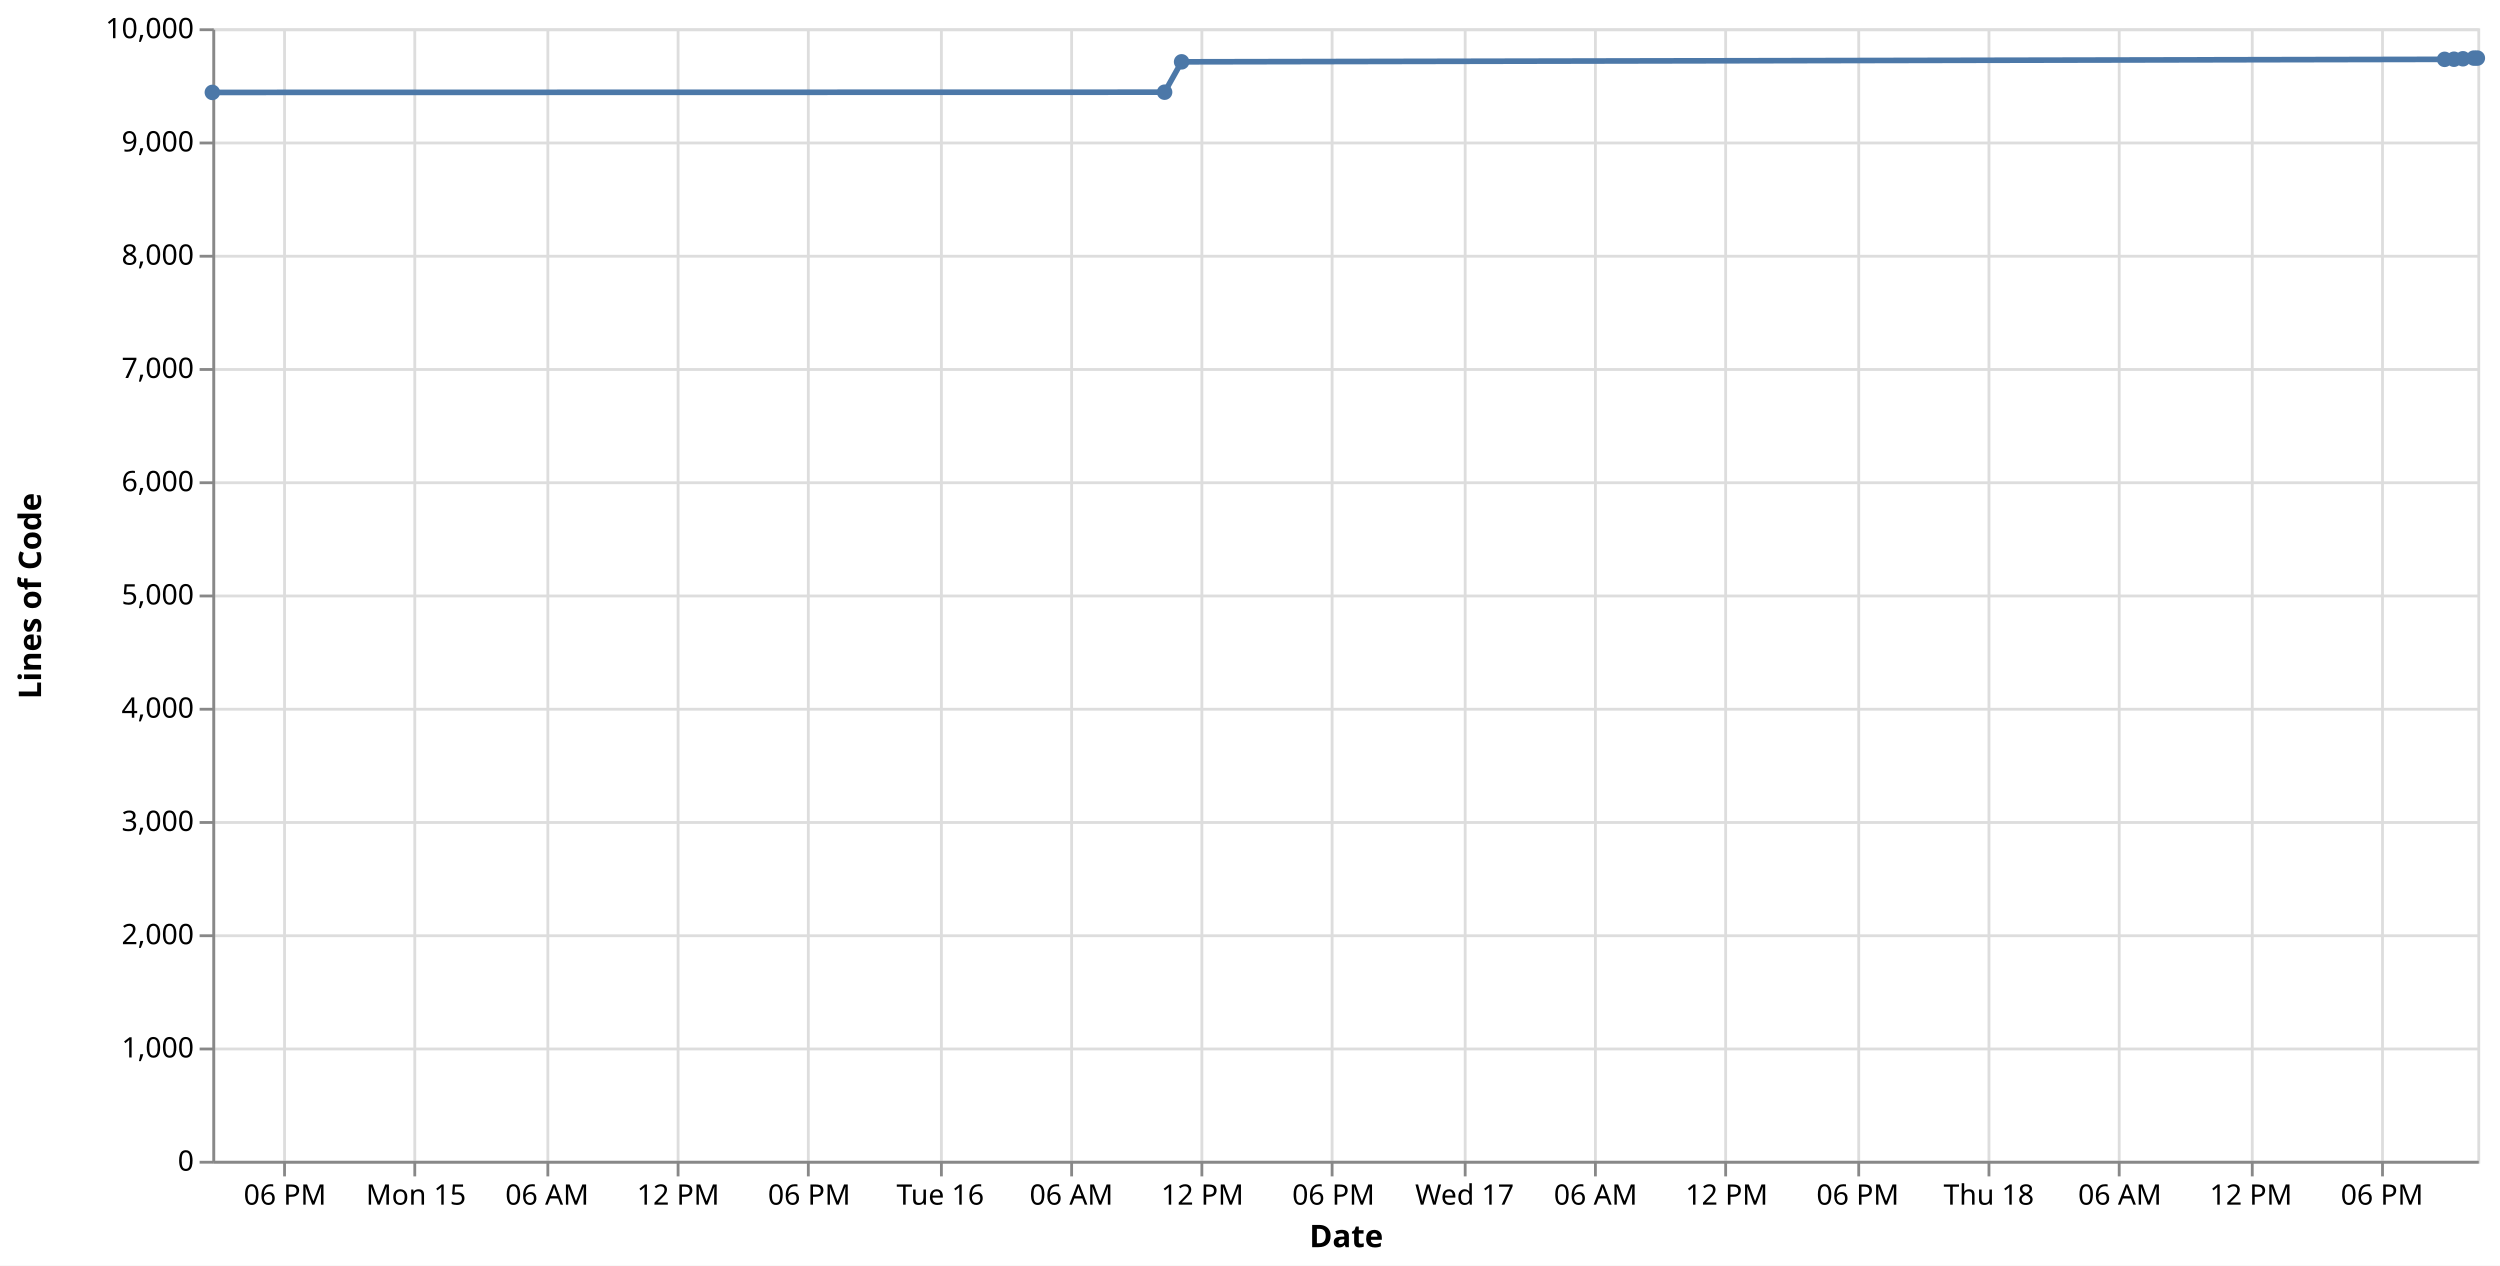
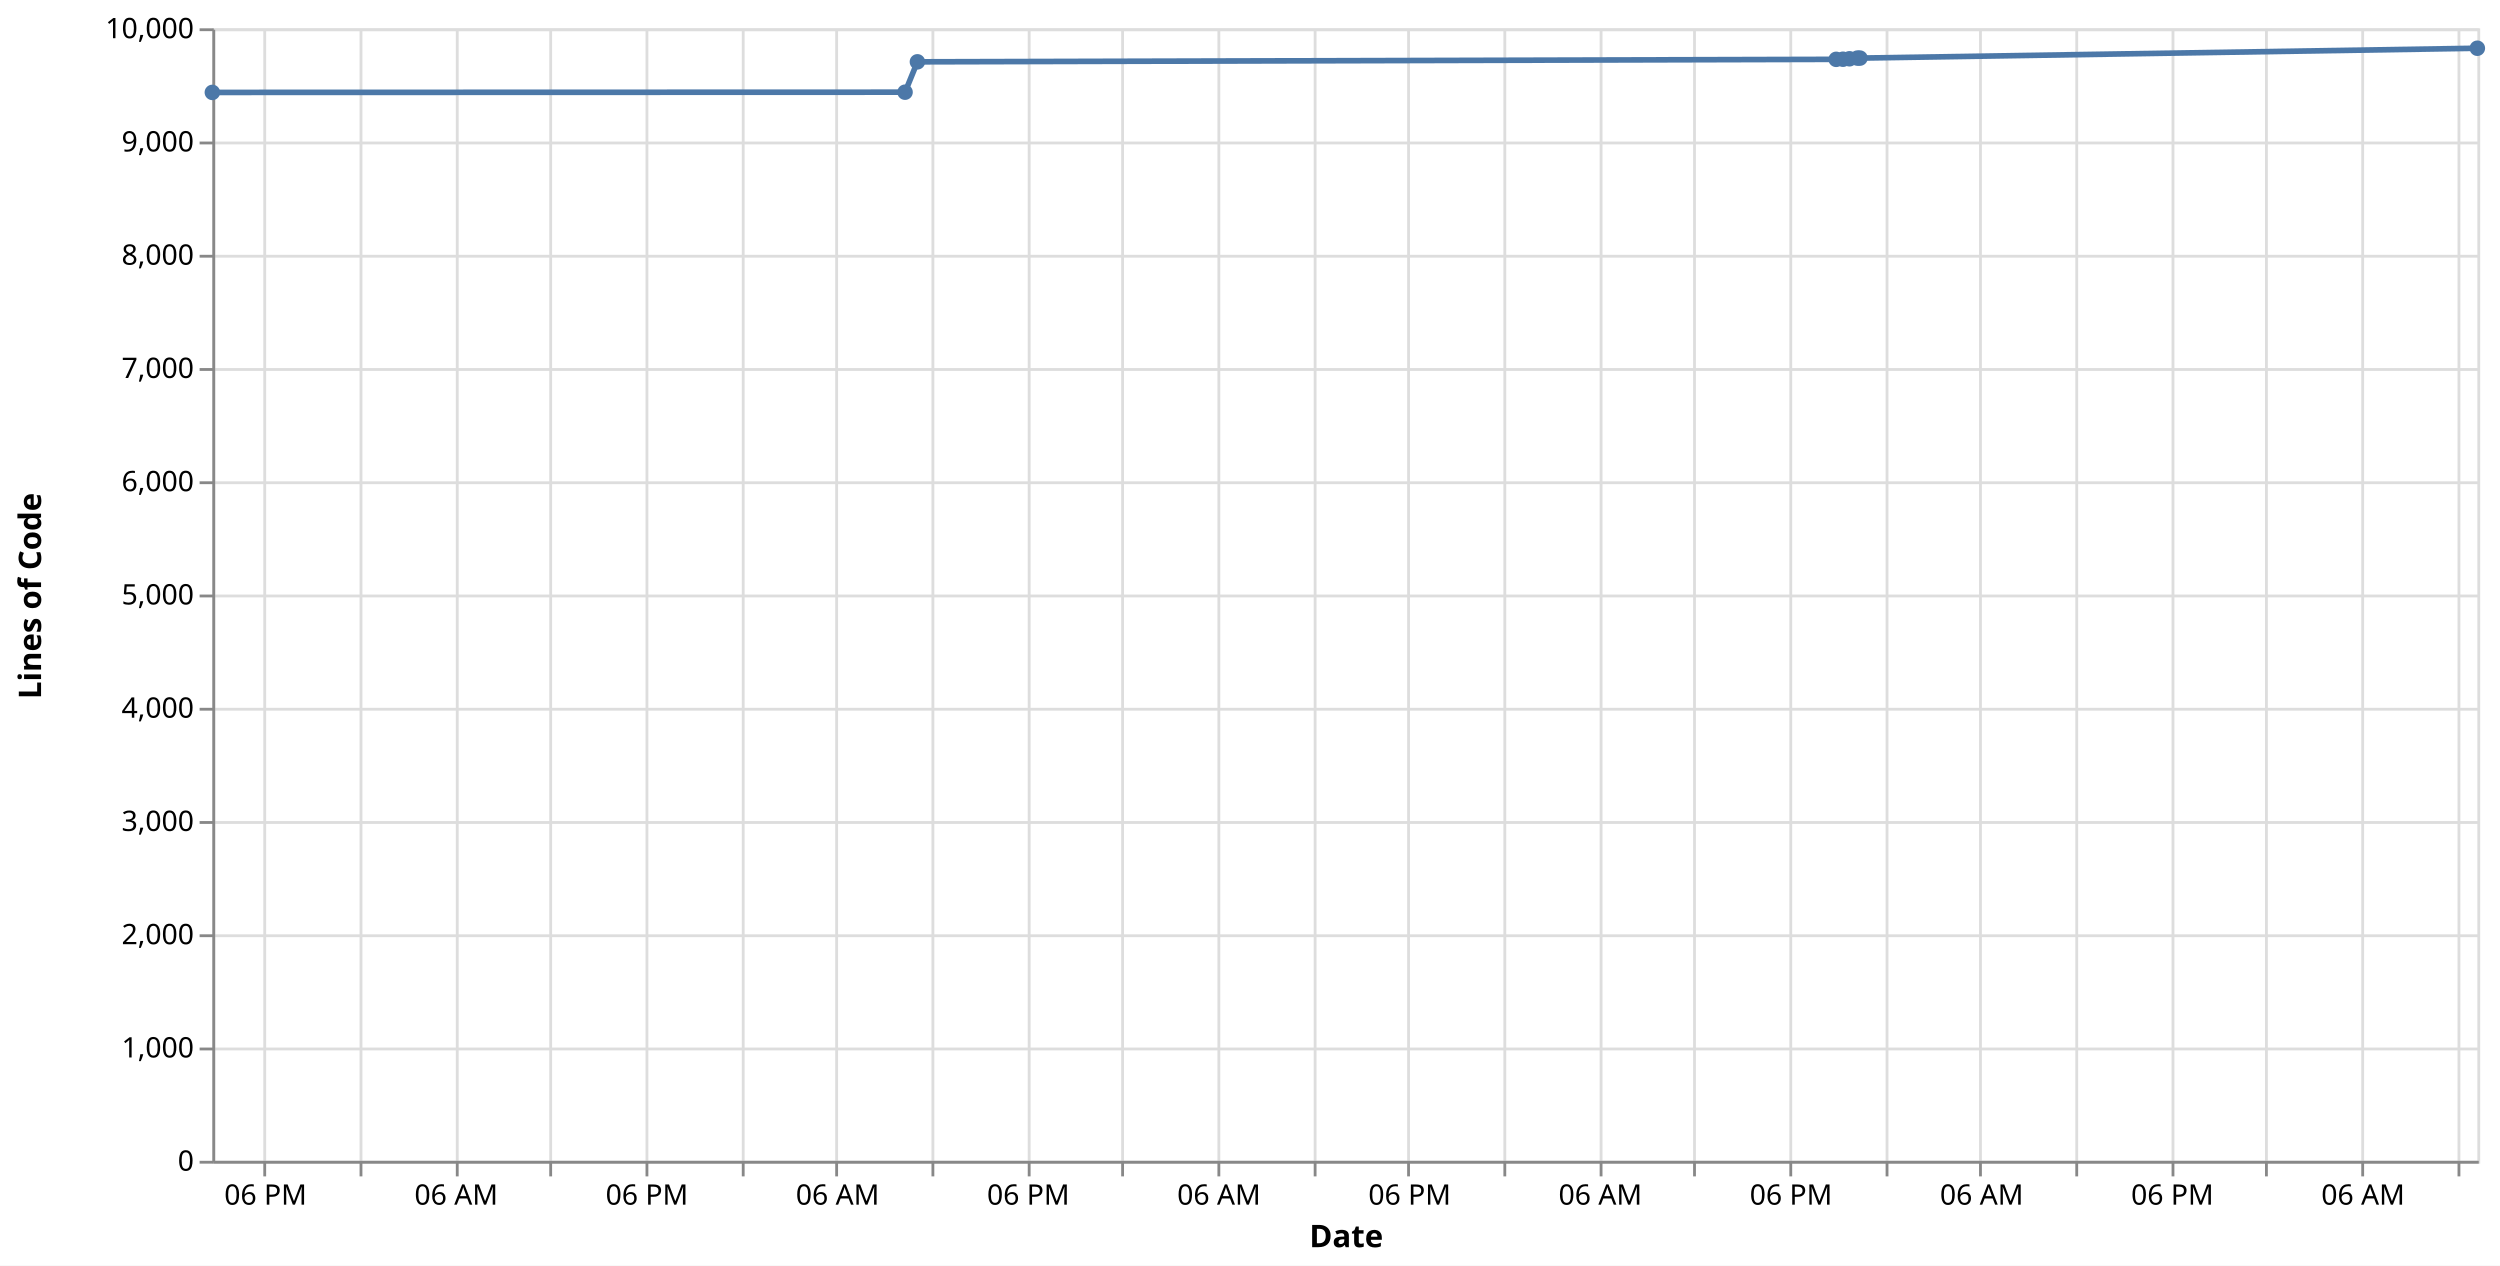
<svg xmlns="http://www.w3.org/2000/svg" version="1.1" class="marks" width="883" height="447" viewBox="0 0 883 447">
  <rect width="883" height="447" fill="white" />
  <g fill="none" stroke-miterlimit="10" transform="translate(75,10)">
    <g class="mark-group role-frame root" role="graphics-object" aria-roledescription="group mark container">
      <g transform="translate(0,0)">
        <path class="background" aria-hidden="true" d="M0.5,0.5h800v400h-800Z" stroke="#ddd" />
        <g>
          <g class="mark-group role-axis" aria-hidden="true">
            <g transform="translate(0.5,400.5)">
              <path class="background" aria-hidden="true" d="M0,0h0v0h0Z" pointer-events="none" />
              <g>
                <g class="mark-rule role-axis-grid" pointer-events="none">
-                   <line transform="translate(25,-400)" x2="0" y2="400" stroke="#ddd" stroke-width="1" opacity="1" />
-                   <line transform="translate(71,-400)" x2="0" y2="400" stroke="#ddd" stroke-width="1" opacity="1" />
-                   <line transform="translate(118,-400)" x2="0" y2="400" stroke="#ddd" stroke-width="1" opacity="1" />
-                   <line transform="translate(164,-400)" x2="0" y2="400" stroke="#ddd" stroke-width="1" opacity="1" />
-                   <line transform="translate(210,-400)" x2="0" y2="400" stroke="#ddd" stroke-width="1" opacity="1" />
-                   <line transform="translate(257,-400)" x2="0" y2="400" stroke="#ddd" stroke-width="1" opacity="1" />
-                   <line transform="translate(303,-400)" x2="0" y2="400" stroke="#ddd" stroke-width="1" opacity="1" />
-                   <line transform="translate(349,-400)" x2="0" y2="400" stroke="#ddd" stroke-width="1" opacity="1" />
-                   <line transform="translate(395,-400)" x2="0" y2="400" stroke="#ddd" stroke-width="1" opacity="1" />
-                   <line transform="translate(442,-400)" x2="0" y2="400" stroke="#ddd" stroke-width="1" opacity="1" />
-                   <line transform="translate(488,-400)" x2="0" y2="400" stroke="#ddd" stroke-width="1" opacity="1" />
-                   <line transform="translate(534,-400)" x2="0" y2="400" stroke="#ddd" stroke-width="1" opacity="1" />
-                   <line transform="translate(581,-400)" x2="0" y2="400" stroke="#ddd" stroke-width="1" opacity="1" />
-                   <line transform="translate(627,-400)" x2="0" y2="400" stroke="#ddd" stroke-width="1" opacity="1" />
-                   <line transform="translate(673,-400)" x2="0" y2="400" stroke="#ddd" stroke-width="1" opacity="1" />
-                   <line transform="translate(720,-400)" x2="0" y2="400" stroke="#ddd" stroke-width="1" opacity="1" />
-                   <line transform="translate(766,-400)" x2="0" y2="400" stroke="#ddd" stroke-width="1" opacity="1" />
+                   <line transform="translate(18,-400)" x2="0" y2="400" stroke="#ddd" stroke-width="1" opacity="1" />
+                   <line transform="translate(52,-400)" x2="0" y2="400" stroke="#ddd" stroke-width="1" opacity="1" />
+                   <line transform="translate(86,-400)" x2="0" y2="400" stroke="#ddd" stroke-width="1" opacity="1" />
+                   <line transform="translate(119,-400)" x2="0" y2="400" stroke="#ddd" stroke-width="1" opacity="1" />
+                   <line transform="translate(153,-400)" x2="0" y2="400" stroke="#ddd" stroke-width="1" opacity="1" />
+                   <line transform="translate(187,-400)" x2="0" y2="400" stroke="#ddd" stroke-width="1" opacity="1" />
+                   <line transform="translate(220,-400)" x2="0" y2="400" stroke="#ddd" stroke-width="1" opacity="1" />
+                   <line transform="translate(254,-400)" x2="0" y2="400" stroke="#ddd" stroke-width="1" opacity="1" />
+                   <line transform="translate(288,-400)" x2="0" y2="400" stroke="#ddd" stroke-width="1" opacity="1" />
+                   <line transform="translate(321,-400)" x2="0" y2="400" stroke="#ddd" stroke-width="1" opacity="1" />
+                   <line transform="translate(355,-400)" x2="0" y2="400" stroke="#ddd" stroke-width="1" opacity="1" />
+                   <line transform="translate(389,-400)" x2="0" y2="400" stroke="#ddd" stroke-width="1" opacity="1" />
+                   <line transform="translate(422,-400)" x2="0" y2="400" stroke="#ddd" stroke-width="1" opacity="1" />
+                   <line transform="translate(456,-400)" x2="0" y2="400" stroke="#ddd" stroke-width="1" opacity="1" />
+                   <line transform="translate(490,-400)" x2="0" y2="400" stroke="#ddd" stroke-width="1" opacity="1" />
+                   <line transform="translate(523,-400)" x2="0" y2="400" stroke="#ddd" stroke-width="1" opacity="1" />
+                   <line transform="translate(557,-400)" x2="0" y2="400" stroke="#ddd" stroke-width="1" opacity="1" />
+                   <line transform="translate(591,-400)" x2="0" y2="400" stroke="#ddd" stroke-width="1" opacity="1" />
+                   <line transform="translate(624,-400)" x2="0" y2="400" stroke="#ddd" stroke-width="1" opacity="1" />
+                   <line transform="translate(658,-400)" x2="0" y2="400" stroke="#ddd" stroke-width="1" opacity="1" />
+                   <line transform="translate(692,-400)" x2="0" y2="400" stroke="#ddd" stroke-width="1" opacity="1" />
+                   <line transform="translate(725,-400)" x2="0" y2="400" stroke="#ddd" stroke-width="1" opacity="1" />
+                   <line transform="translate(759,-400)" x2="0" y2="400" stroke="#ddd" stroke-width="1" opacity="1" />
+                   <line transform="translate(793,-400)" x2="0" y2="400" stroke="#ddd" stroke-width="1" opacity="1" />
                </g>
              </g>
              <path class="foreground" aria-hidden="true" d="" pointer-events="none" display="none" />
            </g>
          </g>
          <g class="mark-group role-axis" aria-hidden="true">
            <g transform="translate(0.5,0.5)">
              <path class="background" aria-hidden="true" d="M0,0h0v0h0Z" pointer-events="none" />
              <g>
                <g class="mark-rule role-axis-grid" pointer-events="none">
                  <line transform="translate(0,400)" x2="800" y2="0" stroke="#ddd" stroke-width="1" opacity="1" />
                  <line transform="translate(0,360)" x2="800" y2="0" stroke="#ddd" stroke-width="1" opacity="1" />
                  <line transform="translate(0,320)" x2="800" y2="0" stroke="#ddd" stroke-width="1" opacity="1" />
                  <line transform="translate(0,280)" x2="800" y2="0" stroke="#ddd" stroke-width="1" opacity="1" />
                  <line transform="translate(0,240)" x2="800" y2="0" stroke="#ddd" stroke-width="1" opacity="1" />
                  <line transform="translate(0,200)" x2="800" y2="0" stroke="#ddd" stroke-width="1" opacity="1" />
                  <line transform="translate(0,160)" x2="800" y2="0" stroke="#ddd" stroke-width="1" opacity="1" />
                  <line transform="translate(0,120)" x2="800" y2="0" stroke="#ddd" stroke-width="1" opacity="1" />
                  <line transform="translate(0,80)" x2="800" y2="0" stroke="#ddd" stroke-width="1" opacity="1" />
                  <line transform="translate(0,40)" x2="800" y2="0" stroke="#ddd" stroke-width="1" opacity="1" />
                  <line transform="translate(0,0)" x2="800" y2="0" stroke="#ddd" stroke-width="1" opacity="1" />
                </g>
              </g>
              <path class="foreground" aria-hidden="true" d="" pointer-events="none" display="none" />
            </g>
          </g>
-           <g class="mark-group role-axis" role="graphics-symbol" aria-roledescription="axis" aria-label="X-axis titled 'Date' for a time scale with values from Sunday, 14 December 2025, 2:44:26 PM to Thursday, 18 December 2025, 10:25:44 PM">
+           <g class="mark-group role-axis" role="graphics-symbol" aria-roledescription="axis" aria-label="X-axis titled 'Date' for a time scale with values from Sunday, 14 December 2025, 2:44:26 PM to Saturday, 20 December 2025, 1:16:52 PM">
            <g transform="translate(0.5,400.5)">
              <path class="background" aria-hidden="true" d="M0,0h0v0h0Z" pointer-events="none" />
              <g>
                <g class="mark-rule role-axis-tick" pointer-events="none">
-                   <line transform="translate(25,0)" x2="0" y2="5" stroke="#888" stroke-width="1" opacity="1" />
-                   <line transform="translate(71,0)" x2="0" y2="5" stroke="#888" stroke-width="1" opacity="1" />
-                   <line transform="translate(118,0)" x2="0" y2="5" stroke="#888" stroke-width="1" opacity="1" />
-                   <line transform="translate(164,0)" x2="0" y2="5" stroke="#888" stroke-width="1" opacity="1" />
-                   <line transform="translate(210,0)" x2="0" y2="5" stroke="#888" stroke-width="1" opacity="1" />
-                   <line transform="translate(257,0)" x2="0" y2="5" stroke="#888" stroke-width="1" opacity="1" />
-                   <line transform="translate(303,0)" x2="0" y2="5" stroke="#888" stroke-width="1" opacity="1" />
-                   <line transform="translate(349,0)" x2="0" y2="5" stroke="#888" stroke-width="1" opacity="1" />
-                   <line transform="translate(395,0)" x2="0" y2="5" stroke="#888" stroke-width="1" opacity="1" />
-                   <line transform="translate(442,0)" x2="0" y2="5" stroke="#888" stroke-width="1" opacity="1" />
-                   <line transform="translate(488,0)" x2="0" y2="5" stroke="#888" stroke-width="1" opacity="1" />
-                   <line transform="translate(534,0)" x2="0" y2="5" stroke="#888" stroke-width="1" opacity="1" />
-                   <line transform="translate(581,0)" x2="0" y2="5" stroke="#888" stroke-width="1" opacity="1" />
-                   <line transform="translate(627,0)" x2="0" y2="5" stroke="#888" stroke-width="1" opacity="1" />
-                   <line transform="translate(673,0)" x2="0" y2="5" stroke="#888" stroke-width="1" opacity="1" />
-                   <line transform="translate(720,0)" x2="0" y2="5" stroke="#888" stroke-width="1" opacity="1" />
-                   <line transform="translate(766,0)" x2="0" y2="5" stroke="#888" stroke-width="1" opacity="1" />
+                   <line transform="translate(18,0)" x2="0" y2="5" stroke="#888" stroke-width="1" opacity="1" />
+                   <line transform="translate(52,0)" x2="0" y2="5" stroke="#888" stroke-width="1" opacity="1" />
+                   <line transform="translate(86,0)" x2="0" y2="5" stroke="#888" stroke-width="1" opacity="1" />
+                   <line transform="translate(119,0)" x2="0" y2="5" stroke="#888" stroke-width="1" opacity="1" />
+                   <line transform="translate(153,0)" x2="0" y2="5" stroke="#888" stroke-width="1" opacity="1" />
+                   <line transform="translate(187,0)" x2="0" y2="5" stroke="#888" stroke-width="1" opacity="1" />
+                   <line transform="translate(220,0)" x2="0" y2="5" stroke="#888" stroke-width="1" opacity="1" />
+                   <line transform="translate(254,0)" x2="0" y2="5" stroke="#888" stroke-width="1" opacity="1" />
+                   <line transform="translate(288,0)" x2="0" y2="5" stroke="#888" stroke-width="1" opacity="1" />
+                   <line transform="translate(321,0)" x2="0" y2="5" stroke="#888" stroke-width="1" opacity="1" />
+                   <line transform="translate(355,0)" x2="0" y2="5" stroke="#888" stroke-width="1" opacity="1" />
+                   <line transform="translate(389,0)" x2="0" y2="5" stroke="#888" stroke-width="1" opacity="1" />
+                   <line transform="translate(422,0)" x2="0" y2="5" stroke="#888" stroke-width="1" opacity="1" />
+                   <line transform="translate(456,0)" x2="0" y2="5" stroke="#888" stroke-width="1" opacity="1" />
+                   <line transform="translate(490,0)" x2="0" y2="5" stroke="#888" stroke-width="1" opacity="1" />
+                   <line transform="translate(523,0)" x2="0" y2="5" stroke="#888" stroke-width="1" opacity="1" />
+                   <line transform="translate(557,0)" x2="0" y2="5" stroke="#888" stroke-width="1" opacity="1" />
+                   <line transform="translate(591,0)" x2="0" y2="5" stroke="#888" stroke-width="1" opacity="1" />
+                   <line transform="translate(624,0)" x2="0" y2="5" stroke="#888" stroke-width="1" opacity="1" />
+                   <line transform="translate(658,0)" x2="0" y2="5" stroke="#888" stroke-width="1" opacity="1" />
+                   <line transform="translate(692,0)" x2="0" y2="5" stroke="#888" stroke-width="1" opacity="1" />
+                   <line transform="translate(725,0)" x2="0" y2="5" stroke="#888" stroke-width="1" opacity="1" />
+                   <line transform="translate(759,0)" x2="0" y2="5" stroke="#888" stroke-width="1" opacity="1" />
+                   <line transform="translate(793,0)" x2="0" y2="5" stroke="#888" stroke-width="1" opacity="1" />
                </g>
                <g class="mark-text role-axis-label" pointer-events="none">
-                   <text text-anchor="middle" transform="translate(25.14801,15)" font-family="sans-serif" font-size="10px" fill="#000" opacity="1">06 PM</text>
-                   <text text-anchor="middle" transform="translate(71.44059,15)" font-family="sans-serif" font-size="10px" fill="#000" opacity="1">Mon 15</text>
-                   <text text-anchor="middle" transform="translate(117.7332,15)" font-family="sans-serif" font-size="10px" fill="#000" opacity="1">06 AM</text>
-                   <text text-anchor="middle" transform="translate(164.0257,15)" font-family="sans-serif" font-size="10px" fill="#000" opacity="1">12 PM</text>
-                   <text text-anchor="middle" transform="translate(210.3183,15)" font-family="sans-serif" font-size="10px" fill="#000" opacity="1">06 PM</text>
-                   <text text-anchor="middle" transform="translate(256.6109,15)" font-family="sans-serif" font-size="10px" fill="#000" opacity="1">Tue 16</text>
-                   <text text-anchor="middle" transform="translate(302.9035,15)" font-family="sans-serif" font-size="10px" fill="#000" opacity="1">06 AM</text>
-                   <text text-anchor="middle" transform="translate(349.196,15)" font-family="sans-serif" font-size="10px" fill="#000" opacity="1">12 PM</text>
-                   <text text-anchor="middle" transform="translate(395.4886,15)" font-family="sans-serif" font-size="10px" fill="#000" opacity="1">06 PM</text>
-                   <text text-anchor="middle" transform="translate(441.7812,15)" font-family="sans-serif" font-size="10px" fill="#000" opacity="1">Wed 17</text>
-                   <text text-anchor="middle" transform="translate(488.0738,15)" font-family="sans-serif" font-size="10px" fill="#000" opacity="1">06 AM</text>
-                   <text text-anchor="middle" transform="translate(534.3663,15)" font-family="sans-serif" font-size="10px" fill="#000" opacity="1">12 PM</text>
-                   <text text-anchor="middle" transform="translate(580.6589,15)" font-family="sans-serif" font-size="10px" fill="#000" opacity="1">06 PM</text>
-                   <text text-anchor="middle" transform="translate(626.9515,15)" font-family="sans-serif" font-size="10px" fill="#000" opacity="1">Thu 18</text>
-                   <text text-anchor="middle" transform="translate(673.2441,15)" font-family="sans-serif" font-size="10px" fill="#000" opacity="1">06 AM</text>
-                   <text text-anchor="middle" transform="translate(719.5366,15)" font-family="sans-serif" font-size="10px" fill="#000" opacity="1">12 PM</text>
-                   <text text-anchor="middle" transform="translate(765.8292,15)" font-family="sans-serif" font-size="10px" fill="#000" opacity="1">06 PM</text>
+                   <text text-anchor="middle" transform="translate(18.29343,15)" font-family="sans-serif" font-size="10px" fill="#000" opacity="1">06 PM</text>
+                   <text text-anchor="middle" transform="translate(51.96806,15)" font-family="sans-serif" font-size="10px" fill="#000" opacity="0">Mon 15</text>
+                   <text text-anchor="middle" transform="translate(85.64268,15)" font-family="sans-serif" font-size="10px" fill="#000" opacity="1">06 AM</text>
+                   <text text-anchor="middle" transform="translate(119.3173,15)" font-family="sans-serif" font-size="10px" fill="#000" opacity="0">12 PM</text>
+                   <text text-anchor="middle" transform="translate(152.9919,15)" font-family="sans-serif" font-size="10px" fill="#000" opacity="1">06 PM</text>
+                   <text text-anchor="middle" transform="translate(186.6666,15)" font-family="sans-serif" font-size="10px" fill="#000" opacity="0">Tue 16</text>
+                   <text text-anchor="middle" transform="translate(220.3412,15)" font-family="sans-serif" font-size="10px" fill="#000" opacity="1">06 AM</text>
+                   <text text-anchor="middle" transform="translate(254.0158,15)" font-family="sans-serif" font-size="10px" fill="#000" opacity="0">12 PM</text>
+                   <text text-anchor="middle" transform="translate(287.6904,15)" font-family="sans-serif" font-size="10px" fill="#000" opacity="1">06 PM</text>
+                   <text text-anchor="middle" transform="translate(321.3651,15)" font-family="sans-serif" font-size="10px" fill="#000" opacity="0">Wed 17</text>
+                   <text text-anchor="middle" transform="translate(355.0397,15)" font-family="sans-serif" font-size="10px" fill="#000" opacity="1">06 AM</text>
+                   <text text-anchor="middle" transform="translate(388.7143,15)" font-family="sans-serif" font-size="10px" fill="#000" opacity="0">12 PM</text>
+                   <text text-anchor="middle" transform="translate(422.3889,15)" font-family="sans-serif" font-size="10px" fill="#000" opacity="1">06 PM</text>
+                   <text text-anchor="middle" transform="translate(456.0636,15)" font-family="sans-serif" font-size="10px" fill="#000" opacity="0">Thu 18</text>
+                   <text text-anchor="middle" transform="translate(489.7382,15)" font-family="sans-serif" font-size="10px" fill="#000" opacity="1">06 AM</text>
+                   <text text-anchor="middle" transform="translate(523.4128,15)" font-family="sans-serif" font-size="10px" fill="#000" opacity="0">12 PM</text>
+                   <text text-anchor="middle" transform="translate(557.0875,15)" font-family="sans-serif" font-size="10px" fill="#000" opacity="1">06 PM</text>
+                   <text text-anchor="middle" transform="translate(590.7621,15)" font-family="sans-serif" font-size="10px" fill="#000" opacity="0">Fri 19</text>
+                   <text text-anchor="middle" transform="translate(624.4367,15)" font-family="sans-serif" font-size="10px" fill="#000" opacity="1">06 AM</text>
+                   <text text-anchor="middle" transform="translate(658.1113,15)" font-family="sans-serif" font-size="10px" fill="#000" opacity="0">12 PM</text>
+                   <text text-anchor="middle" transform="translate(691.786,15)" font-family="sans-serif" font-size="10px" fill="#000" opacity="1">06 PM</text>
+                   <text text-anchor="middle" transform="translate(725.4606,15)" font-family="sans-serif" font-size="10px" fill="#000" opacity="0">Sat 20</text>
+                   <text text-anchor="middle" transform="translate(759.1352,15)" font-family="sans-serif" font-size="10px" fill="#000" opacity="1">06 AM</text>
+                   <text text-anchor="middle" transform="translate(792.8098,15)" font-family="sans-serif" font-size="10px" fill="#000" opacity="0">12 PM</text>
                </g>
                <g class="mark-rule role-axis-domain" pointer-events="none">
                  <line transform="translate(0,0)" x2="800" y2="0" stroke="#888" stroke-width="1" opacity="1" />
                </g>
                <g class="mark-text role-axis-title" pointer-events="none">
                  <text text-anchor="middle" transform="translate(400,30)" font-family="sans-serif" font-size="11px" font-weight="bold" fill="#000" opacity="1">Date</text>
                </g>
              </g>
              <path class="foreground" aria-hidden="true" d="" pointer-events="none" display="none" />
            </g>
          </g>
          <g class="mark-group role-axis" role="graphics-symbol" aria-roledescription="axis" aria-label="Y-axis titled 'Lines of Code' for a linear scale with values from 0 to 10,000">
            <g transform="translate(0.5,0.5)">
              <path class="background" aria-hidden="true" d="M0,0h0v0h0Z" pointer-events="none" />
              <g>
                <g class="mark-rule role-axis-tick" pointer-events="none">
                  <line transform="translate(0,400)" x2="-5" y2="0" stroke="#888" stroke-width="1" opacity="1" />
                  <line transform="translate(0,360)" x2="-5" y2="0" stroke="#888" stroke-width="1" opacity="1" />
                  <line transform="translate(0,320)" x2="-5" y2="0" stroke="#888" stroke-width="1" opacity="1" />
                  <line transform="translate(0,280)" x2="-5" y2="0" stroke="#888" stroke-width="1" opacity="1" />
                  <line transform="translate(0,240)" x2="-5" y2="0" stroke="#888" stroke-width="1" opacity="1" />
                  <line transform="translate(0,200)" x2="-5" y2="0" stroke="#888" stroke-width="1" opacity="1" />
                  <line transform="translate(0,160)" x2="-5" y2="0" stroke="#888" stroke-width="1" opacity="1" />
                  <line transform="translate(0,120)" x2="-5" y2="0" stroke="#888" stroke-width="1" opacity="1" />
                  <line transform="translate(0,80)" x2="-5" y2="0" stroke="#888" stroke-width="1" opacity="1" />
                  <line transform="translate(0,40)" x2="-5" y2="0" stroke="#888" stroke-width="1" opacity="1" />
                  <line transform="translate(0,0)" x2="-5" y2="0" stroke="#888" stroke-width="1" opacity="1" />
                </g>
                <g class="mark-text role-axis-label" pointer-events="none">
                  <text text-anchor="end" transform="translate(-7,403)" font-family="sans-serif" font-size="10px" fill="#000" opacity="1">0</text>
                  <text text-anchor="end" transform="translate(-7,363)" font-family="sans-serif" font-size="10px" fill="#000" opacity="1">1,000</text>
                  <text text-anchor="end" transform="translate(-7,323)" font-family="sans-serif" font-size="10px" fill="#000" opacity="1">2,000</text>
                  <text text-anchor="end" transform="translate(-7,283)" font-family="sans-serif" font-size="10px" fill="#000" opacity="1">3,000</text>
                  <text text-anchor="end" transform="translate(-7,243)" font-family="sans-serif" font-size="10px" fill="#000" opacity="1">4,000</text>
                  <text text-anchor="end" transform="translate(-7,203)" font-family="sans-serif" font-size="10px" fill="#000" opacity="1">5,000</text>
                  <text text-anchor="end" transform="translate(-7,163)" font-family="sans-serif" font-size="10px" fill="#000" opacity="1">6,000</text>
                  <text text-anchor="end" transform="translate(-7,123)" font-family="sans-serif" font-size="10px" fill="#000" opacity="1">7,000</text>
                  <text text-anchor="end" transform="translate(-7,83)" font-family="sans-serif" font-size="10px" fill="#000" opacity="1">8,000</text>
                  <text text-anchor="end" transform="translate(-7,43)" font-family="sans-serif" font-size="10px" fill="#000" opacity="1">9,000</text>
                  <text text-anchor="end" transform="translate(-7,3)" font-family="sans-serif" font-size="10px" fill="#000" opacity="1">10,000</text>
                </g>
                <g class="mark-rule role-axis-domain" pointer-events="none">
                  <line transform="translate(0,400)" x2="0" y2="-400" stroke="#888" stroke-width="1" opacity="1" />
                </g>
                <g class="mark-text role-axis-title" pointer-events="none">
                  <text text-anchor="middle" transform="translate(-59,200) rotate(-90) translate(0,-2)" font-family="sans-serif" font-size="11px" font-weight="bold" fill="#000" opacity="1">Lines of Code</text>
                </g>
              </g>
              <path class="foreground" aria-hidden="true" d="" pointer-events="none" display="none" />
            </g>
          </g>
          <g class="mark-line role-mark layer_0_marks" role="graphics-object" aria-roledescription="line mark container">
-             <path aria-label="Date: Dec 14, 2025; Lines of Code: 9434; Version: v4.0.89; LinesOfCode: 9434; Timestamp: Dec 14, 2025" role="graphics-symbol" aria-roledescription="line mark" d="M0,22.64L336.339,22.56L342.342,11.84L788.44,10.96L791.751,10.92L794.91,10.76L798.759,10.52L800,10.52" stroke="#4c78a8" stroke-width="2" />
+             <path aria-label="Date: Dec 14, 2025; Lines of Code: 9434; Version: v4.0.89; LinesOfCode: 9434; Timestamp: Dec 14, 2025" role="graphics-symbol" aria-roledescription="line mark" d="M0,22.64L244.663,22.56L249.03,11.84L573.535,10.96L575.944,10.92L578.242,10.76L581.042,10.52L581.944,10.52L800,7.04" stroke="#4c78a8" stroke-width="2" />
          </g>
          <g class="mark-symbol role-mark layer_1_marks" role="graphics-object" aria-roledescription="symbol mark container">
            <path aria-label="Date: Dec 14, 2025; Lines of Code: 9434; Version: v4.0.89; LinesOfCode: 9434; Timestamp: Dec 14, 2025" role="graphics-symbol" aria-roledescription="point" transform="translate(0,22.64)" d="M2.739,0A2.739,2.739,0,1,1,-2.739,0A2.739,2.739,0,1,1,2.739,0" fill="#4c78a8" stroke-width="2" opacity="1" />
-             <path aria-label="Date: Dec 16, 2025; Lines of Code: 9436; Version: v4.0.90; LinesOfCode: 9436; Timestamp: Dec 16, 2025" role="graphics-symbol" aria-roledescription="point" transform="translate(336.3391,22.56)" d="M2.739,0A2.739,2.739,0,1,1,-2.739,0A2.739,2.739,0,1,1,2.739,0" fill="#4c78a8" stroke-width="2" opacity="1" />
-             <path aria-label="Date: Dec 16, 2025; Lines of Code: 9704; Version: v4.0.91; LinesOfCode: 9704; Timestamp: Dec 16, 2025" role="graphics-symbol" aria-roledescription="point" transform="translate(342.3422,11.84)" d="M2.739,0A2.739,2.739,0,1,1,-2.739,0A2.739,2.739,0,1,1,2.739,0" fill="#4c78a8" stroke-width="2" opacity="1" />
-             <path aria-label="Date: Dec 18, 2025; Lines of Code: 9726; Version: v4.0.92; LinesOfCode: 9726; Timestamp: Dec 18, 2025" role="graphics-symbol" aria-roledescription="point" transform="translate(788.4397,10.96)" d="M2.739,0A2.739,2.739,0,1,1,-2.739,0A2.739,2.739,0,1,1,2.739,0" fill="#4c78a8" stroke-width="2" opacity="1" />
-             <path aria-label="Date: Dec 18, 2025; Lines of Code: 9727; Version: v4.0.93; LinesOfCode: 9727; Timestamp: Dec 18, 2025" role="graphics-symbol" aria-roledescription="point" transform="translate(791.7509,10.92)" d="M2.739,0A2.739,2.739,0,1,1,-2.739,0A2.739,2.739,0,1,1,2.739,0" fill="#4c78a8" stroke-width="2" opacity="1" />
-             <path aria-label="Date: Dec 18, 2025; Lines of Code: 9731; Version: v4.0.94; LinesOfCode: 9731; Timestamp: Dec 18, 2025" role="graphics-symbol" aria-roledescription="point" transform="translate(794.91,10.76)" d="M2.739,0A2.739,2.739,0,1,1,-2.739,0A2.739,2.739,0,1,1,2.739,0" fill="#4c78a8" stroke-width="2" opacity="1" />
-             <path aria-label="Date: Dec 18, 2025; Lines of Code: 9737; Version: v4.0.95; LinesOfCode: 9737; Timestamp: Dec 18, 2025" role="graphics-symbol" aria-roledescription="point" transform="translate(798.7591,10.52)" d="M2.739,0A2.739,2.739,0,1,1,-2.739,0A2.739,2.739,0,1,1,2.739,0" fill="#4c78a8" stroke-width="2" opacity="1" />
-             <path aria-label="Date: Dec 18, 2025; Lines of Code: 9737; Version: v4.0.96; LinesOfCode: 9737; Timestamp: Dec 18, 2025" role="graphics-symbol" aria-roledescription="point" transform="translate(800,10.52)" d="M2.739,0A2.739,2.739,0,1,1,-2.739,0A2.739,2.739,0,1,1,2.739,0" fill="#4c78a8" stroke-width="2" opacity="1" />
+             <path aria-label="Date: Dec 16, 2025; Lines of Code: 9436; Version: v4.0.90; LinesOfCode: 9436; Timestamp: Dec 16, 2025" role="graphics-symbol" aria-roledescription="point" transform="translate(244.6633,22.56)" d="M2.739,0A2.739,2.739,0,1,1,-2.739,0A2.739,2.739,0,1,1,2.739,0" fill="#4c78a8" stroke-width="2" opacity="1" />
+             <path aria-label="Date: Dec 16, 2025; Lines of Code: 9704; Version: v4.0.91; LinesOfCode: 9704; Timestamp: Dec 16, 2025" role="graphics-symbol" aria-roledescription="point" transform="translate(249.0301,11.84)" d="M2.739,0A2.739,2.739,0,1,1,-2.739,0A2.739,2.739,0,1,1,2.739,0" fill="#4c78a8" stroke-width="2" opacity="1" />
+             <path aria-label="Date: Dec 18, 2025; Lines of Code: 9726; Version: v4.0.92; LinesOfCode: 9726; Timestamp: Dec 18, 2025" role="graphics-symbol" aria-roledescription="point" transform="translate(573.535,10.96)" d="M2.739,0A2.739,2.739,0,1,1,-2.739,0A2.739,2.739,0,1,1,2.739,0" fill="#4c78a8" stroke-width="2" opacity="1" />
+             <path aria-label="Date: Dec 18, 2025; Lines of Code: 9727; Version: v4.0.93; LinesOfCode: 9727; Timestamp: Dec 18, 2025" role="graphics-symbol" aria-roledescription="point" transform="translate(575.9437,10.92)" d="M2.739,0A2.739,2.739,0,1,1,-2.739,0A2.739,2.739,0,1,1,2.739,0" fill="#4c78a8" stroke-width="2" opacity="1" />
+             <path aria-label="Date: Dec 18, 2025; Lines of Code: 9731; Version: v4.0.94; LinesOfCode: 9731; Timestamp: Dec 18, 2025" role="graphics-symbol" aria-roledescription="point" transform="translate(578.2417,10.76)" d="M2.739,0A2.739,2.739,0,1,1,-2.739,0A2.739,2.739,0,1,1,2.739,0" fill="#4c78a8" stroke-width="2" opacity="1" />
+             <path aria-label="Date: Dec 18, 2025; Lines of Code: 9737; Version: v4.0.95; LinesOfCode: 9737; Timestamp: Dec 18, 2025" role="graphics-symbol" aria-roledescription="point" transform="translate(581.0417,10.52)" d="M2.739,0A2.739,2.739,0,1,1,-2.739,0A2.739,2.739,0,1,1,2.739,0" fill="#4c78a8" stroke-width="2" opacity="1" />
+             <path aria-label="Date: Dec 18, 2025; Lines of Code: 9737; Version: v4.0.96; LinesOfCode: 9737; Timestamp: Dec 18, 2025" role="graphics-symbol" aria-roledescription="point" transform="translate(581.9443,10.52)" d="M2.739,0A2.739,2.739,0,1,1,-2.739,0A2.739,2.739,0,1,1,2.739,0" fill="#4c78a8" stroke-width="2" opacity="1" />
+             <path aria-label="Date: Dec 20, 2025; Lines of Code: 9824; Version: v4.1.0; LinesOfCode: 9824; Timestamp: Dec 20, 2025" role="graphics-symbol" aria-roledescription="point" transform="translate(800,7.04)" d="M2.739,0A2.739,2.739,0,1,1,-2.739,0A2.739,2.739,0,1,1,2.739,0" fill="#4c78a8" stroke-width="2" opacity="1" />
          </g>
        </g>
        <path class="foreground" aria-hidden="true" d="" display="none" />
      </g>
    </g>
  </g>
</svg>
